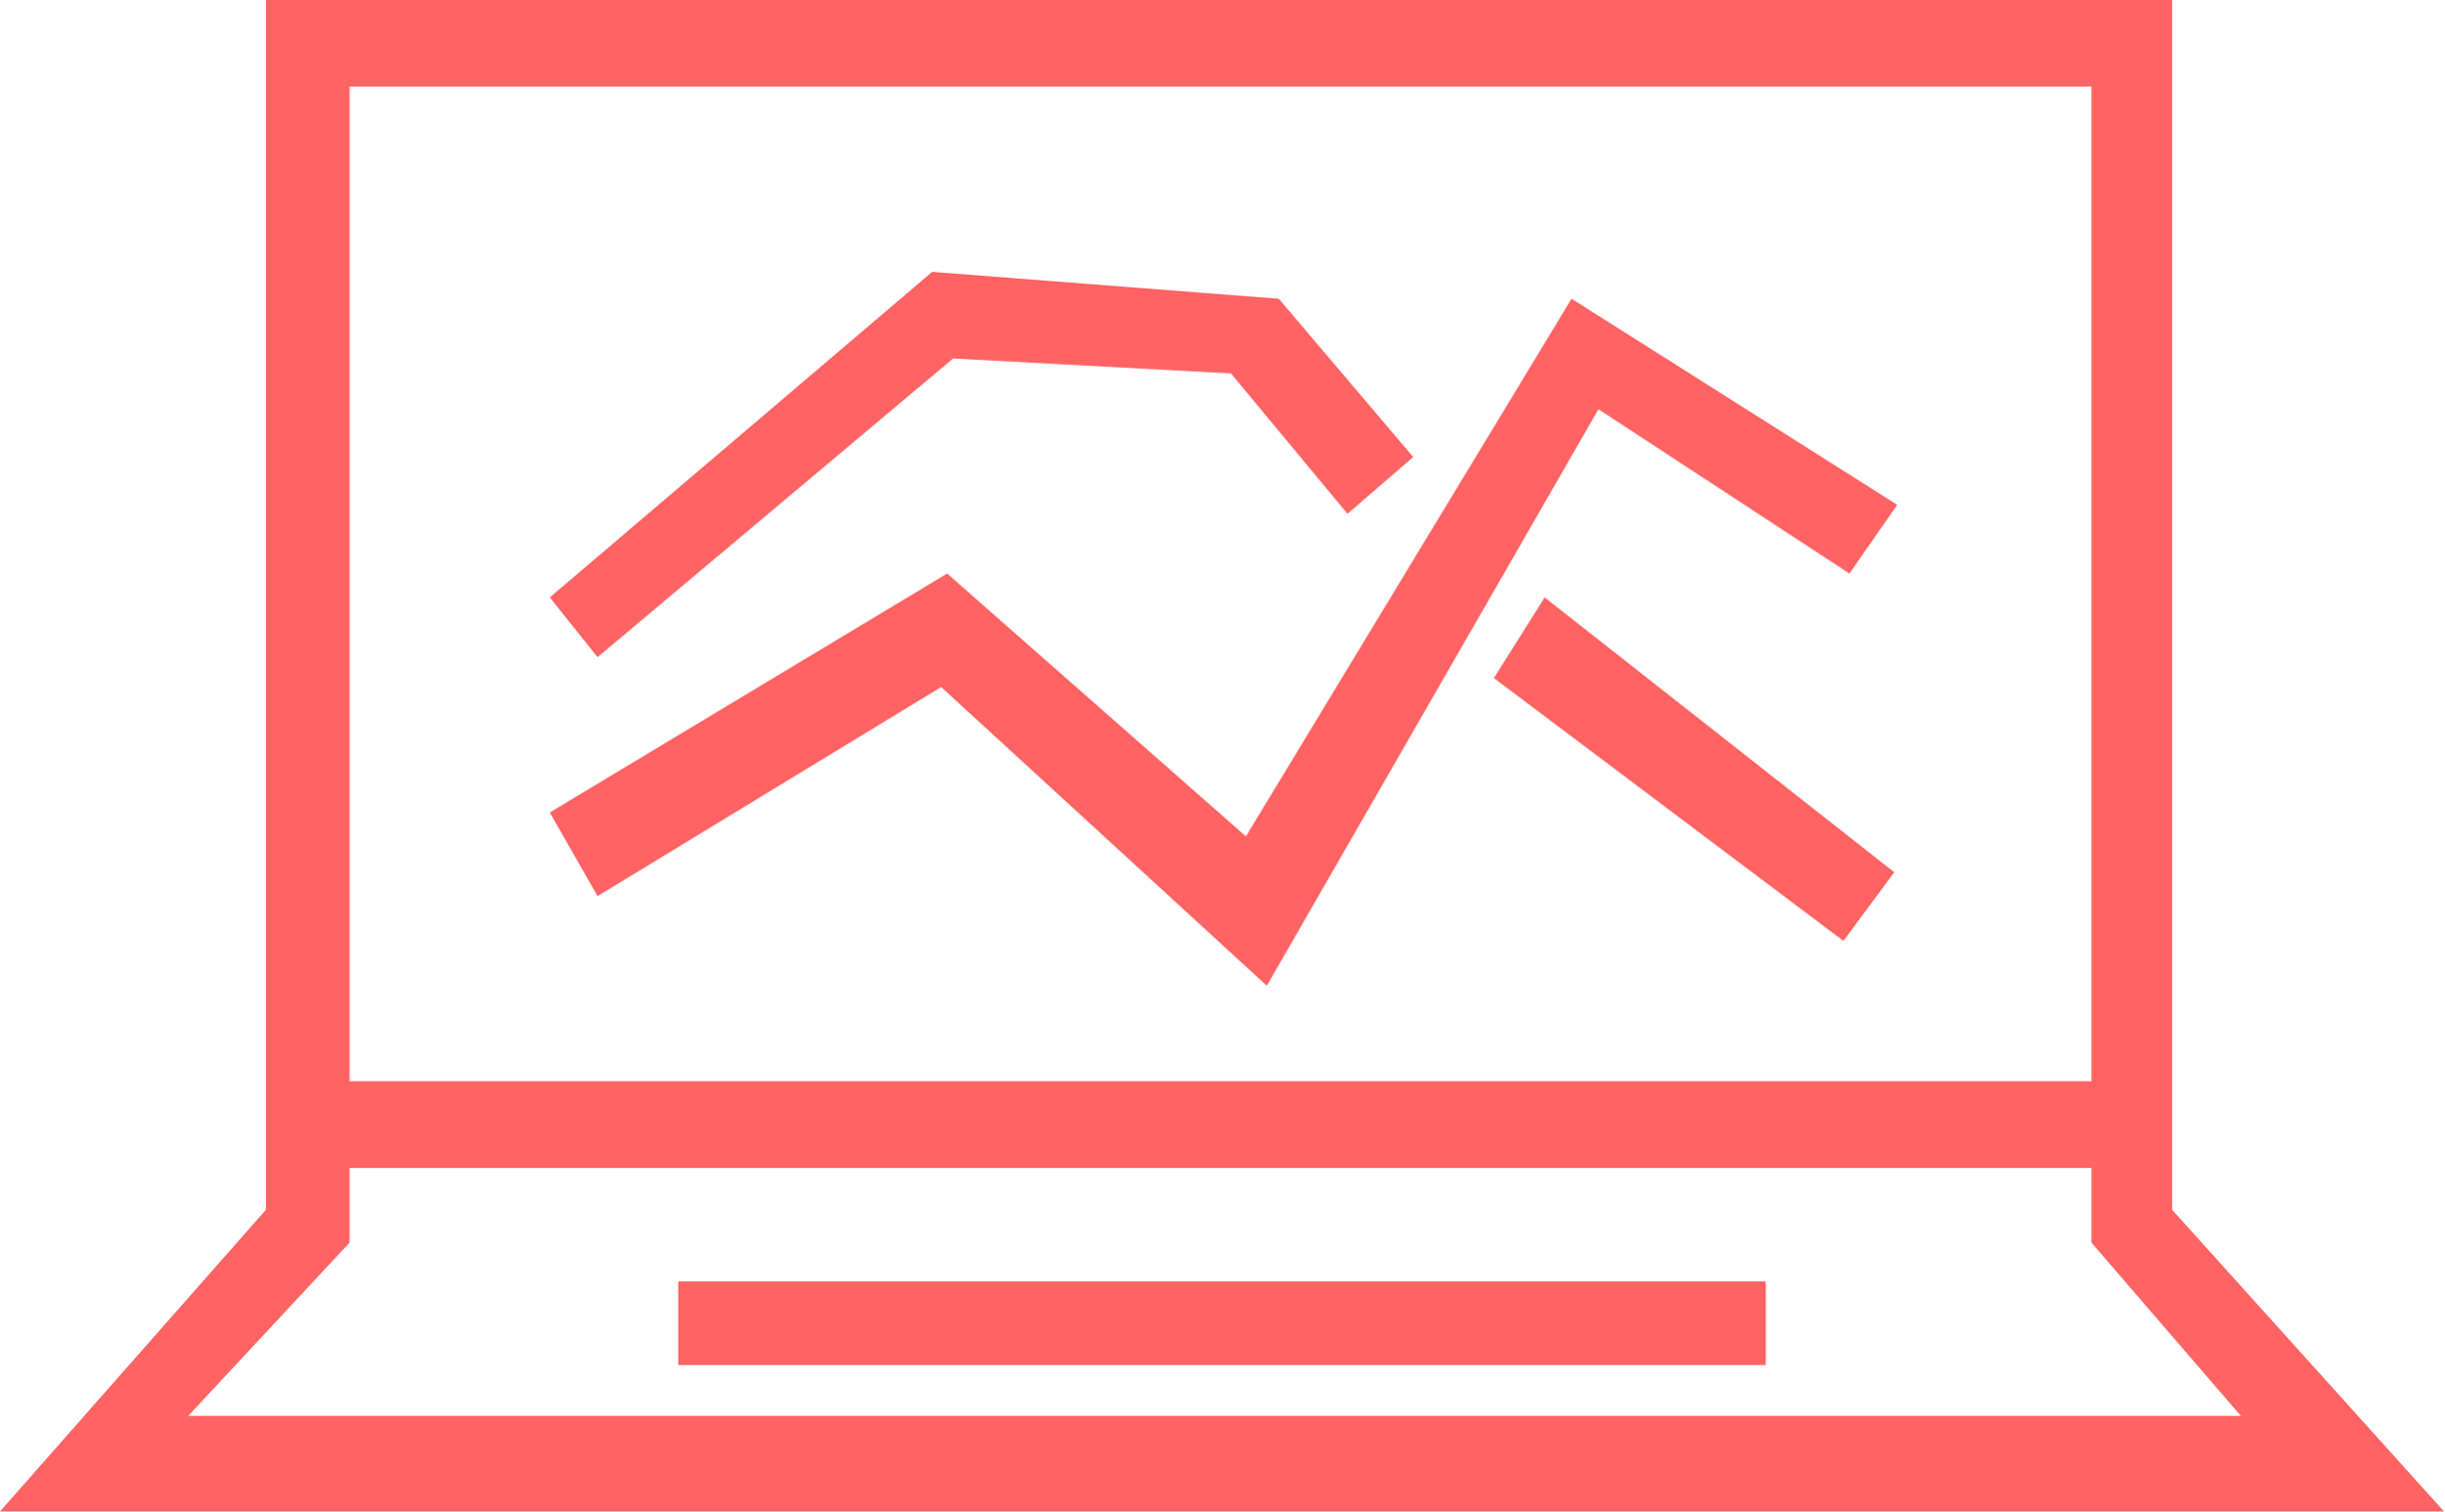
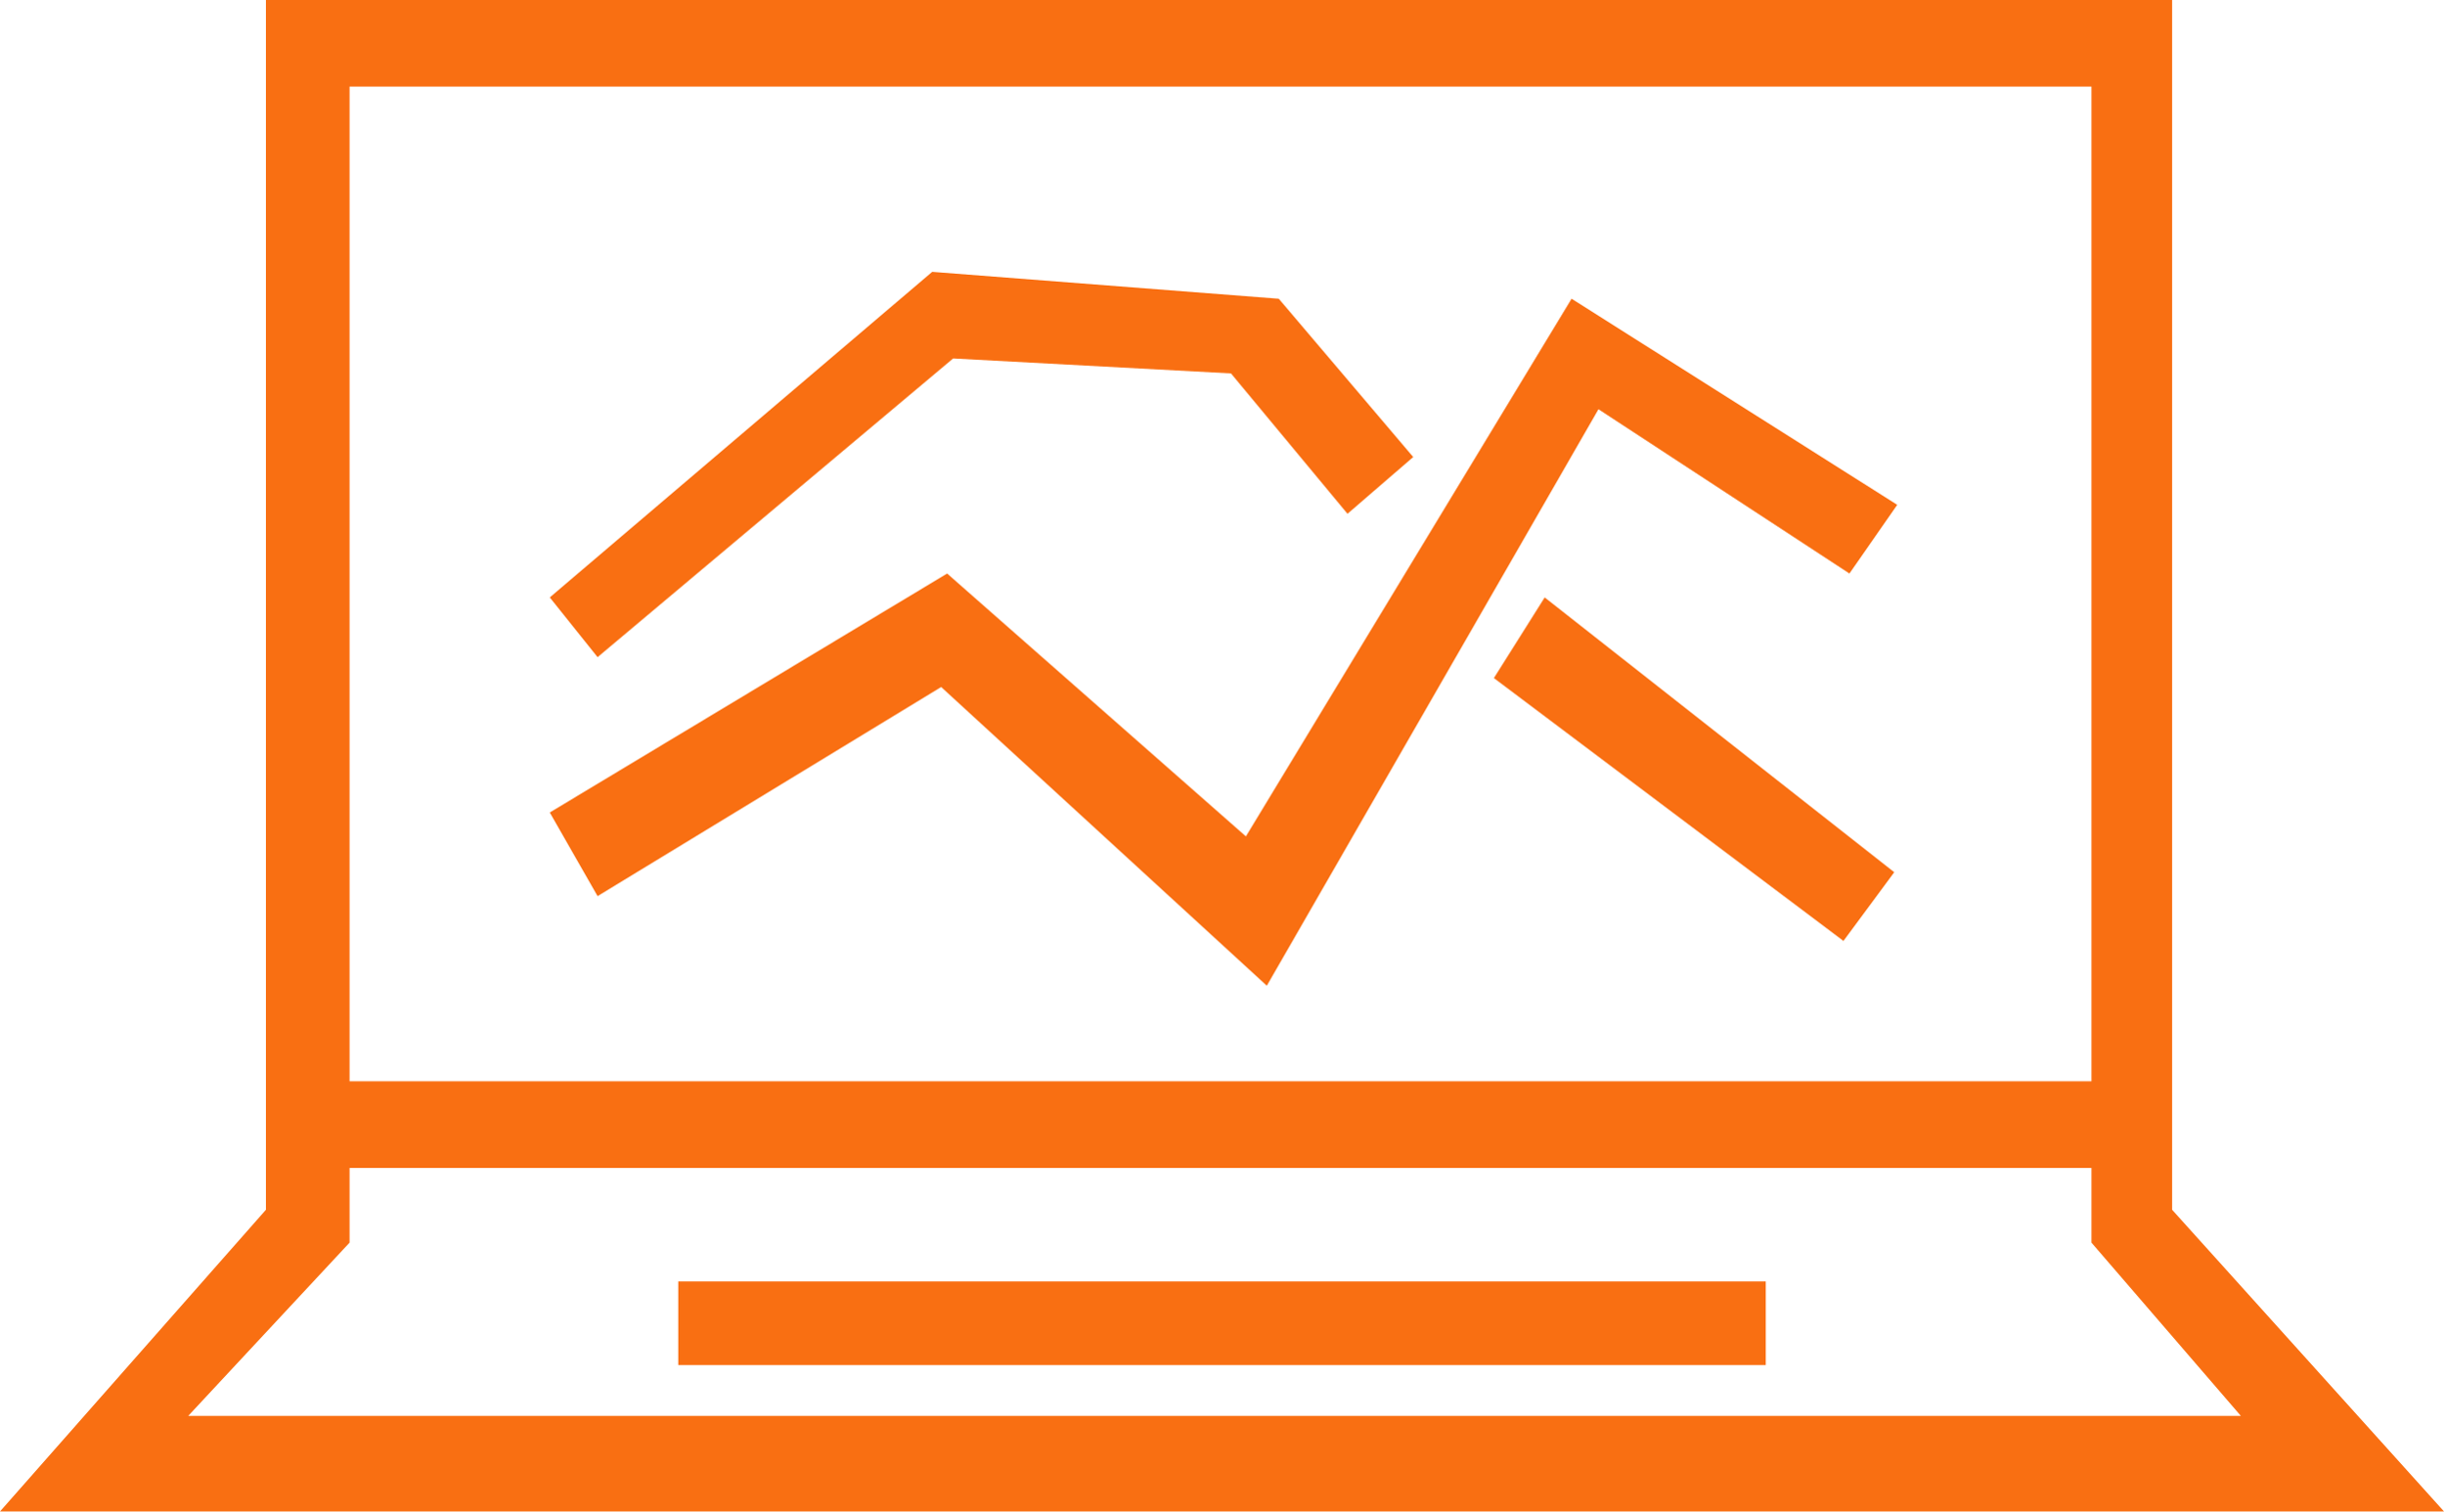
<svg xmlns="http://www.w3.org/2000/svg" viewBox="0 0 8.18 5.06">
  <defs>
-     <style>.cls-1{fill:#ff6363;}</style>
+     <style>.cls-1{fill:#f96f12;}</style>
  </defs>
  <g id="Layer_2" data-name="Layer 2">
    <g id="Layer_1-2" data-name="Layer 1">
      <path class="cls-1" d="M2.27,4.57H5.91V4.29H2.27Zm5-.52V0H.89V4.05L0,5.06H8.18ZM1.17.29H7V3.62H1.17Zm0,3.87V3.91H7v.25l0,0,.5.58H.63ZM2,2.2Zm1.19-1,.93.05.39.47.22-.19L4.28,1,3.12.91,1.84,2,2,2.2Zm3,.72.16-.23h0L5.26,1,4.17,2.8l-1-.88-1.33.8L2,3l1.15-.7,1.09,1L5.35,1.37ZM5,2.27l1.17.88.17-.23L5.17,2Z" />
    </g>
  </g>
</svg>
